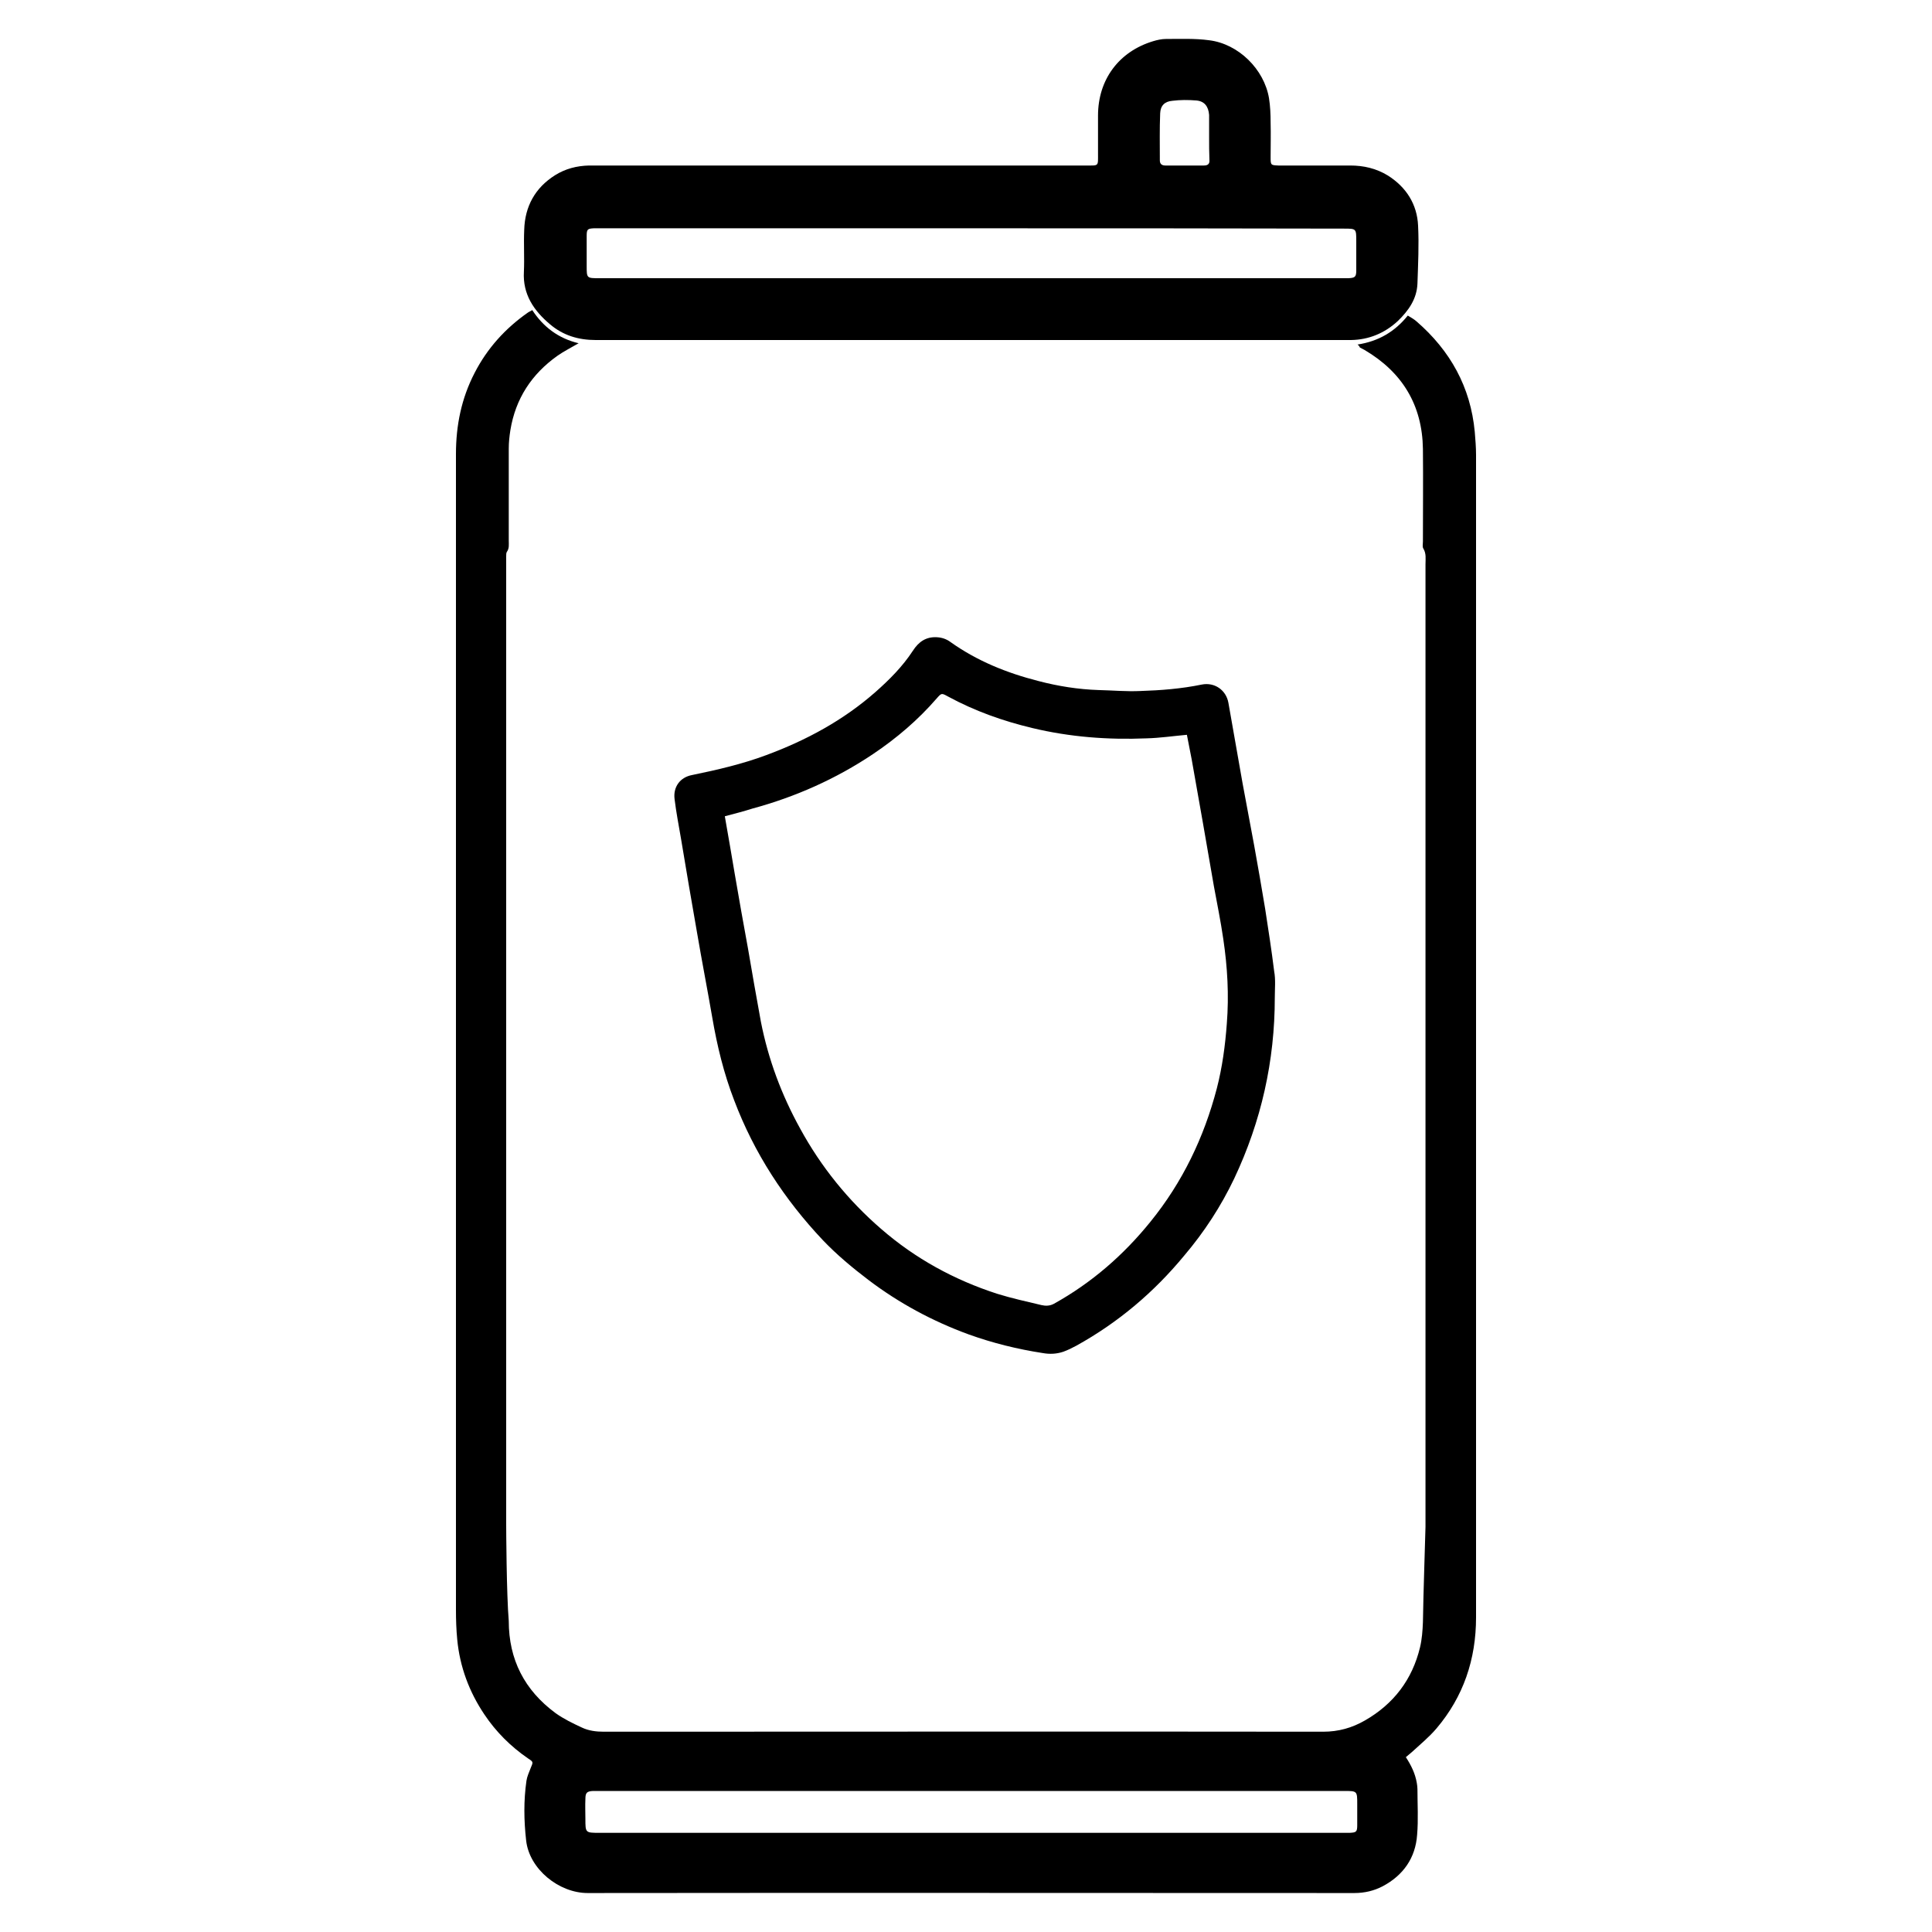
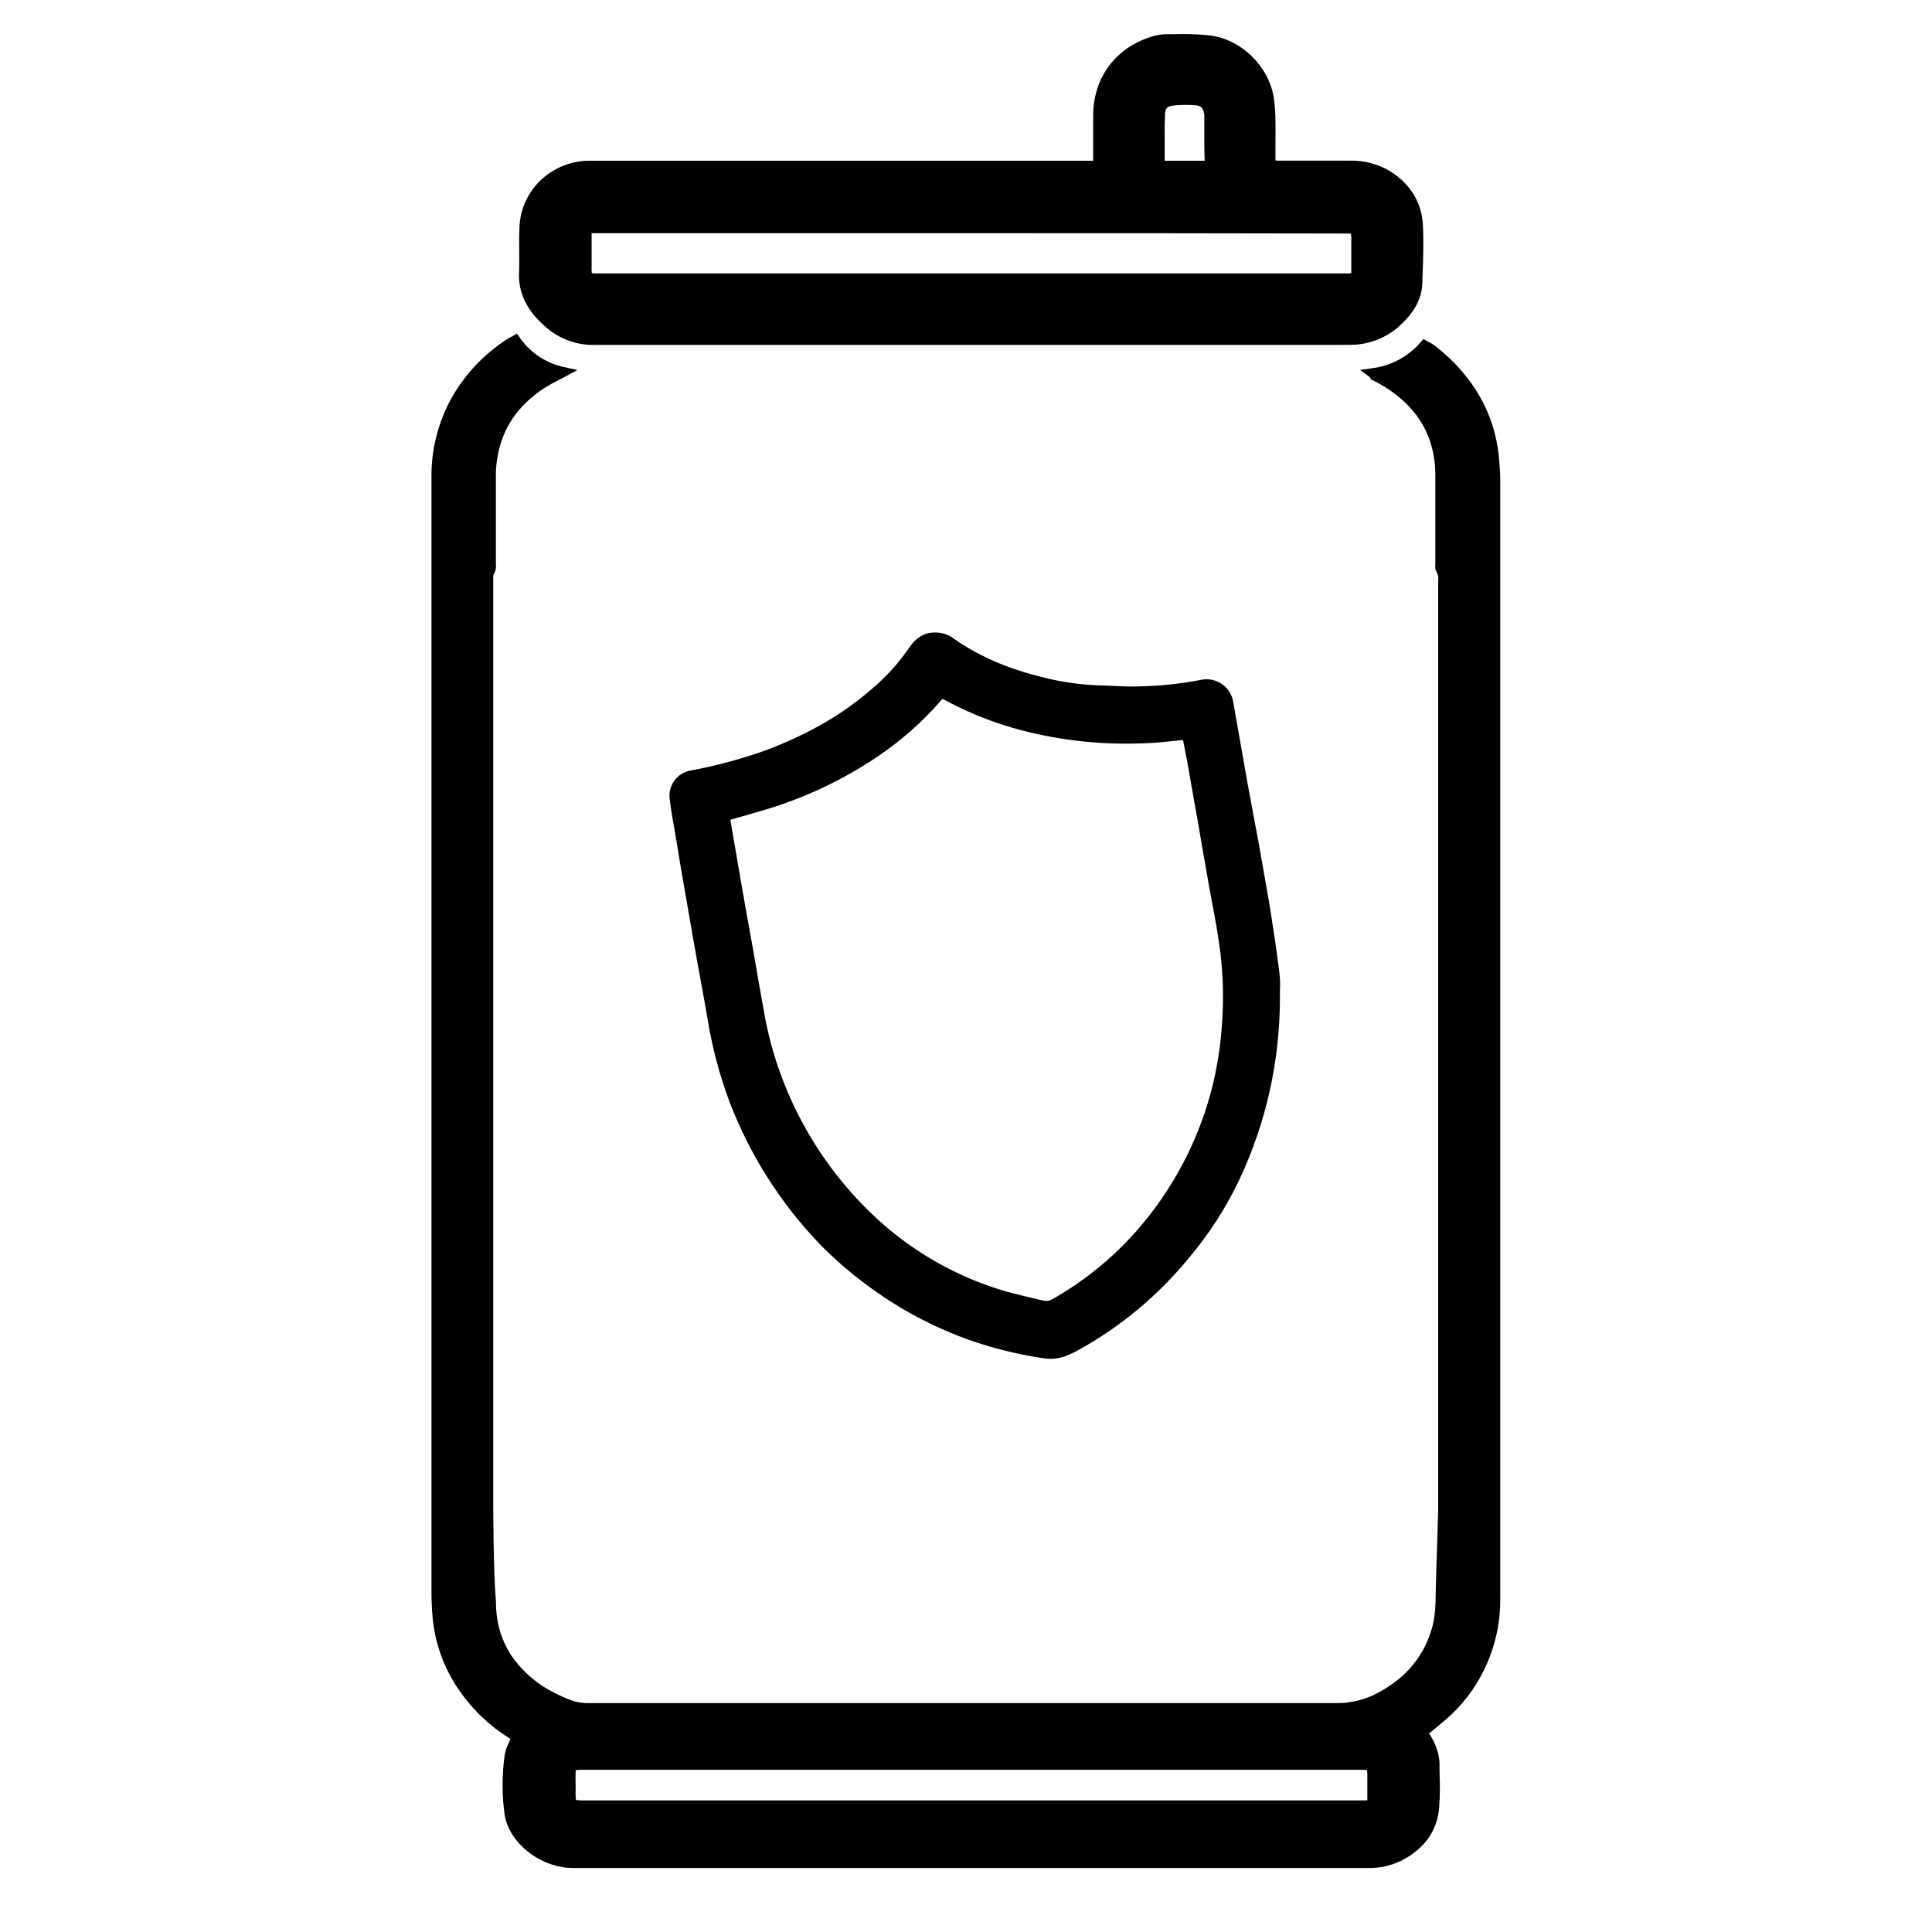
- <svg xmlns="http://www.w3.org/2000/svg" version="1.1" id="Layer_1" x="0px" y="0px" viewBox="0 0 600 600" style="enable-background:new 0 0 600 600;" xml:space="preserve">
-   <g>
-     <path d="M421.6,107c6.5-1,11.6-4,15.6-9c1,0.6,1.9,1.1,2.7,1.8c10.5,9.1,16.8,20.4,18.1,34.3c0.2,2.4,0.4,4.8,0.4,7.2   c0,120.3,0,240.7,0,361c0,13-3.9,24.6-12.3,34.5c-2.3,2.7-5,4.9-7.6,7.3c-0.6,0.5-1.2,1-1.9,1.6c1.7,2.6,2.9,5.1,3.4,8   c0.1,0.6,0.2,1.3,0.2,1.9c0,4.7,0.3,9.5-0.1,14.2c-0.5,7.2-4.3,12.6-10.7,16c-2.7,1.4-5.6,2.1-8.8,2.1c-79.4,0-158.7-0.1-238.1,0   c-8.9,0-18.1-7.4-19.1-16.3c-0.7-6.2-0.8-12.4,0.1-18.6c0.2-1.3,0.8-2.6,1.3-3.9c0.8-1.9,0.9-1.9-0.8-3c-5.4-3.7-10-8.3-13.6-13.7   c-4.7-7-7.6-14.8-8.4-23.2c-0.3-3.1-0.4-6.2-0.4-9.3c0-119.6,0-239.3,0-358.9c0-8.9,1.7-17.3,5.8-25.2c3.9-7.6,9.5-13.8,16.5-18.7   c0.4-0.3,0.8-0.4,1.4-0.8c3.4,5.2,8.1,8.8,14.4,10.3c-2.4,1.4-4.6,2.5-6.6,3.9c-8,5.7-13,13.3-14.6,23.1c-0.3,1.9-0.5,3.8-0.5,5.7   c0,9.5,0,19.1,0,28.6c0,1.2,0.2,2.4-0.6,3.5c-0.2,0.3-0.2,0.9-0.2,1.4c0,0.7,0,1.4,0,2.2c0,99.4,0,198.9,0,298.3   c0,1.6,0.1,21.9,0.8,30.1c0,12,4.9,21.5,14.5,28.6c2.5,1.8,5.4,3.2,8.2,4.5c2.1,1,4.4,1.3,6.8,1.3c74.5,0,148.9-0.1,223.4,0   c4.8,0,9-1.2,13-3.5c8.9-5.1,14.7-12.7,17.1-22.7c0.6-2.5,0.8-5.2,0.9-7.8c0.1-8,0.8-28.7,0.8-29.6c0-21.5,0-43.1,0-64.6   c0-78.1,0-156.3,0-234.4c0-1.6,0.3-3.3-0.7-4.9c-0.3-0.5-0.1-1.4-0.1-2.1c0-9.6,0.1-19.2,0-28.8c-0.2-13.6-6.4-23.8-18.1-30.7   c-0.5-0.3-1-0.5-1.5-0.8C422.2,107.6,422.1,107.4,421.6,107z M301.9,556.2c-38.5,0-77,0-115.5,0c-0.7,0-1.4,0-2.2,0   c-1.9,0.1-2.4,0.5-2.4,2.5c-0.1,2.1,0,4.2,0,6.2c0,4.3,0,4.3,4.4,4.3c77,0,154,0,231.1,0c0.6,0,1.3,0,1.9,0c2-0.1,2.3-0.3,2.3-2.4   c0-2.2,0-4.3,0-6.5c0-4.1,0-4.1-4.1-4.1C379,556.2,340.4,556.2,301.9,556.2z" />
-     <path d="M301.7,105.6c-38.9,0-77.8,0-116.7,0c-5.3,0-10.1-1.4-14.2-4.9c-5-4.2-8.5-9.3-8.1-16.3c0.2-4.3-0.1-8.6,0.1-13   c0.2-7.3,3.4-13.1,9.6-17c3.2-2,6.7-2.9,10.5-3c1.1,0,2.2,0,3.4,0c50.4,0,100.7,0,151.1,0c3.9,0,3.6,0.3,3.6-3.7   c0-3.9,0-7.8,0-11.8c0-11.2,6.5-19.9,17.1-23.1c1.3-0.4,2.7-0.7,4-0.7c4.5,0,9-0.2,13.4,0.4c9.1,1.1,17.1,9,18.6,18   c0.4,2.5,0.5,5.1,0.5,7.6c0.1,3.6,0,7.2,0,10.8c0,2.4,0.1,2.4,2.4,2.5c7.4,0,14.9,0,22.3,0c4.2,0,8.1,0.9,11.7,3.1   c5.7,3.6,9.1,8.9,9.4,15.6c0.3,6,0,12-0.2,18c-0.2,4.8-2.8,8.4-6.1,11.6c-4.1,3.8-9,5.8-14.5,5.9c-1.9,0-3.8,0-5.8,0   C376.5,105.6,339.1,105.6,301.7,105.6z M301.6,70.9c-38.3,0-76.7,0-115,0c-0.7,0-1.4,0-2.2,0c-1.9,0.1-2.2,0.3-2.2,2.3   c0,3.1,0,6.2,0,9.4c0,3.8,0,3.8,3.9,3.8c76.9,0,153.8,0,230.8,0c0.6,0,1.3,0,1.9,0c2-0.1,2.4-0.4,2.4-2.4c0-3,0-6.1,0-9.1   c0-3.9,0-3.9-3.8-3.9C378.8,70.9,340.2,70.9,301.6,70.9z M375.5,42.7c0-2.2,0-4.3,0-6.5c0-0.2,0-0.3,0-0.5c-0.2-2.7-1.5-4.3-4-4.5   c-2.5-0.2-5-0.2-7.4,0.1c-2.4,0.2-3.7,1.5-3.8,3.9c-0.2,4.9-0.1,9.7-0.1,14.6c0,1.1,0.6,1.6,1.7,1.6c4,0,8,0,12,0   c1.2,0,1.8-0.5,1.7-1.7C375.5,47.4,375.5,45,375.5,42.7z" />
-     <path d="M395.9,309.8c0,19.7-4.2,38.4-12.6,56.2c-4.1,8.6-9.3,16.6-15.5,23.9c-9.4,11.4-20.5,20.8-33.5,28   c-1.3,0.7-2.7,1.4-4.1,1.9c-2.1,0.7-4.2,0.8-6.4,0.4c-7.8-1.2-15.5-3.1-23-5.8c-11.2-4.1-21.6-9.7-31.1-16.9   c-5-3.8-9.8-7.8-14.1-12.3c-12-12.7-21.4-27.1-27.6-43.5c-3.2-8.3-5.3-16.9-6.8-25.7c-1.5-8.7-3.2-17.4-4.7-26.2   c-1.7-9.8-3.4-19.5-5-29.3c-0.7-4.1-1.5-8.2-2-12.3c-0.5-3.8,1.7-6.8,5.4-7.5c7.8-1.6,15.6-3.4,23.1-6.2   c12.4-4.6,23.9-10.8,33.9-19.6c4.3-3.8,8.4-7.9,11.6-12.8c1.8-2.8,4.1-4.4,7.5-4.2c1.6,0.1,3,0.6,4.2,1.5   c8.3,5.9,17.5,9.6,27.3,12.1c6.1,1.6,12.4,2.6,18.7,2.8c4.3,0.1,8.6,0.5,12.9,0.3c6.4-0.2,12.8-0.7,19.1-2c4-0.8,7.6,1.7,8.3,5.7   c1.5,8.3,2.9,16.7,4.4,25c1.2,6.4,2.4,12.9,3.6,19.3c1.2,6.5,2.3,13.1,3.4,19.6c1,6.5,2,12.9,2.8,19.4   C396.2,304.3,395.9,307,395.9,309.8z M225.1,253.5c1.1,6.2,2.1,12.1,3.1,18c1.3,7.7,2.7,15.4,4.1,23.1c1.3,7.6,2.6,15.1,4,22.7   c2.3,11.7,6.4,22.7,12.2,33.2c6.5,11.9,14.9,22.3,25.2,31.2c10.6,9.2,22.7,15.8,36,20.1c4.5,1.4,9.1,2.4,13.7,3.5   c1.3,0.3,2.6,0.3,3.9-0.4c11.7-6.5,21.6-15.1,30-25.5c9.9-12.2,16.6-26.1,20.6-41.4c1.7-6.6,2.6-13.3,3.1-20.1   c0.7-8.8,0.2-17.6-1.1-26.3c-0.8-5.5-1.9-10.9-2.9-16.3c-1.1-6.5-2.3-13.1-3.4-19.6c-1.2-6.6-2.3-13.2-3.5-19.8   c-0.5-2.6-1-5.1-1.5-7.7c-4.4,0.4-8.5,1-12.5,1.1c-12,0.5-23.8-0.4-35.5-3.2c-9.2-2.2-17.9-5.3-26.2-9.8c-2-1.1-2-1.1-3.5,0.6   c-5.8,6.7-12.5,12.4-19.8,17.3c-11.5,7.7-24.1,13.3-37.4,16.9C230.9,252,228.1,252.7,225.1,253.5z" />
-   </g>
+ <svg xmlns="http://www.w3.org/2000/svg" id="Layer_1" data-name="Layer 1" viewBox="0 0 600 600">
+   <path d="M426.27,115.91a25.2,25.2,0,0,0,16.2-8.66,19.46,19.46,0,0,1,2.81,1.73c10.9,8.76,17.44,19.63,18.79,33,.21,2.31.42,4.61.42,6.92V496.25a47.49,47.49,0,0,1-12.78,33.2,86.67,86.67,0,0,1-7.89,7l-2,1.54a19.39,19.39,0,0,1,3.53,7.7,11.4,11.4,0,0,1,.21,1.83c0,4.52.31,9.14-.11,13.66-.52,6.93-4.46,12.12-11.11,15.4a20.79,20.79,0,0,1-9.14,2q-123.68,0-247.25,0c-9.24,0-18.79-7.12-19.83-15.69a64.58,64.58,0,0,1,.1-17.89,18.89,18.89,0,0,1,1.35-3.76c.84-1.82.94-1.82-.83-2.88a51,51,0,0,1-14.12-13.18,45.73,45.73,0,0,1-8.72-22.33,86.28,86.28,0,0,1-.42-8.94V148.62a48.46,48.46,0,0,1,6-24.24,50.63,50.63,0,0,1,17.13-18c.42-.29.83-.39,1.45-.77a24.05,24.05,0,0,0,15,9.91c-2.5,1.34-4.78,2.4-6.86,3.75-8.3,5.48-13.5,12.8-15.16,22.22a32.9,32.9,0,0,0-.52,5.49v27.52c0,1.15.21,2.31-.62,3.36a2.65,2.65,0,0,0-.21,1.35V468.35c0,1.54.11,21.07.83,29,0,11.55,5.09,20.69,15.06,27.52a53.67,53.67,0,0,0,8.52,4.33,17.3,17.3,0,0,0,7.06,1.25q116,0,232,0a27.81,27.81,0,0,0,13.5-3.37c9.24-4.9,15.27-12.22,17.76-21.84a36.13,36.13,0,0,0,.93-7.5c.11-7.7.83-27.62.83-28.48V181.53c0-1.54.32-3.17-.72-4.71-.31-.48-.11-1.35-.11-2,0-9.24.11-18.48,0-27.71-.2-13.09-6.64-22.9-18.79-29.54-.52-.29-1-.48-1.56-.77C426.9,116.49,426.79,116.3,426.27,115.91ZM302,548.12H179.75c-2,.09-2.49.48-2.49,2.4s0,4,0,6c0,4.13,0,4.13,4.57,4.13H423.78c2.08-.09,2.39-.29,2.39-2.31v-6.25c0-3.94,0-3.94-4.26-3.94Z" />
+   <path d="M425.23,580.12q-41.22,0-82.43,0c-54,0-109.85,0-164.81,0-10.27,0-20.23-8-21.33-17a66.11,66.11,0,0,1,.11-18.31,14.79,14.79,0,0,1,1.14-3.36l.31-.73.13-.28.19-.42-.54-.33a52.27,52.27,0,0,1-14.57-13.59,47.14,47.14,0,0,1-9-23A86,86,0,0,1,134,494V148.62a49.82,49.82,0,0,1,6.22-25,52.27,52.27,0,0,1,17.62-18.51,5.9,5.9,0,0,1,.84-.46,5,5,0,0,0,.65-.33l1.2-.74.81,1.15a22.35,22.35,0,0,0,14.05,9.31l3.94.87-3.55,1.92-2.3,1.21a50,50,0,0,0-4.45,2.48c-8.19,5.4-12.94,12.35-14.5,21.23A31.41,31.41,0,0,0,154,147v27.52c0,.17,0,.35,0,.53a5.45,5.45,0,0,1-.82,3.59,5.72,5.72,0,0,0,0,.59V468.35c0,.2.08,20.69.83,28.83v.13c0,11.05,4.71,19.64,14.41,26.28a51.61,51.61,0,0,0,8.26,4.19,15.74,15.74,0,0,0,6.47,1.13l77.34,0c50.68,0,103.07,0,154.64,0a26.55,26.55,0,0,0,12.8-3.19c8.92-4.74,14.64-11.77,17-20.89a35.46,35.46,0,0,0,.88-7.19c.08-5.34.45-16.58.67-23.3.09-2.62.16-4.88.16-5.12V181.53c0-.3,0-.61,0-.92a4.56,4.56,0,0,0-.5-3,3.63,3.63,0,0,1-.38-2.38c0-.17,0-.33,0-.48,0-3.09,0-6.17,0-9.25,0-6.05,0-12.3,0-18.45-.19-12.31-6.25-21.81-18-28.24-.24-.13-.47-.23-.7-.34s-.58-.27-.87-.43l-.49-.27-.19-.54h0a1.15,1.15,0,0,0-.21-.17l-2.93-2.18,3.61-.51a23.72,23.72,0,0,0,15.28-8.16l.79-.92,1.48.82a16.16,16.16,0,0,1,2.61,1.65c11.49,9.22,18,20.67,19.34,34,.21,2.34.43,4.71.43,7.07V496.25a49.14,49.14,0,0,1-13.17,34.21,59.92,59.92,0,0,1-6,5.45l-2,1.7-.93.72a19.18,19.18,0,0,1,3,7.11,12.12,12.12,0,0,1,.24,2.1c0,1.34,0,2.69.05,4.05a86,86,0,0,1-.16,9.75c-.55,7.27-4.68,13-11.94,16.6A22.13,22.13,0,0,1,425.23,580.12Zm-164.63-3,82.2,0q41.2,0,82.43,0a19.17,19.17,0,0,0,8.49-1.88c6.34-3.12,9.8-7.88,10.27-14.15a85,85,0,0,0,.15-9.44c0-1.38-.05-2.75-.05-4.11a9.51,9.51,0,0,0-.19-1.56,17.69,17.69,0,0,0-3.28-7.1l-.81-1.16,1.11-.88c.73-.58,1.36-1.07,2-1.55s1.32-1.12,2-1.69a57.83,57.83,0,0,0,5.69-5.17A46.22,46.22,0,0,0,463,496.25V148.91c0-2.23-.21-4.53-.41-6.76-1.26-12.53-7.4-23.29-18.24-32a12.2,12.2,0,0,0-1.55-1,26,26,0,0,1-12.71,7.54c12.25,7,18.56,17.19,18.77,30.38.07,6.18,0,12.44,0,18.5,0,3.08,0,6.16,0,9.24,0,.22,0,.47,0,.72a4.16,4.16,0,0,0,0,.59,7.43,7.43,0,0,1,.91,4.61c0,.27,0,.54,0,.81V469.22c0,.27-.05,1.89-.16,5.22-.22,6.7-.59,17.93-.67,23.28a37.7,37.7,0,0,1-1,7.86c-2.58,10-8.81,17.64-18.51,22.79a29.49,29.49,0,0,1-14.2,3.54c-51.57-.06-104,0-154.64,0l-77.34,0a18.56,18.56,0,0,1-7.67-1.38,54.86,54.86,0,0,1-8.74-4.45c-10.42-7.14-15.71-16.79-15.73-28.7-.75-8.3-.83-28.83-.83-29V179.22a3.67,3.67,0,0,1,.49-2.22,2.62,2.62,0,0,0,.36-1.87c0-.21,0-.42,0-.62V147a34.57,34.57,0,0,1,.54-5.74c1.7-9.6,7-17.41,15.82-23.22,1.18-.77,2.41-1.44,3.69-2.11a25.2,25.2,0,0,1-11.42-8.39.55.55,0,0,0-.14.09,49.28,49.28,0,0,0-16.68,17.48A46.88,46.88,0,0,0,137,148.62V494a85.7,85.7,0,0,0,.41,8.79,44.16,44.16,0,0,0,8.45,21.6,49.13,49.13,0,0,0,13.71,12.79c2.27,1.36,2.56,2.22,1.49,4.55l-.1.22-.31.73a12.23,12.23,0,0,0-.93,2.65,62.79,62.79,0,0,0-.09,17.47c.91,7.52,9.65,14.37,18.34,14.37C205.42,577.08,233.07,577.07,260.6,577.07Zm161.21-15h-240c-5.16,0-6.07-.41-6.07-5.63,0-.63,0-1.27,0-1.91,0-1.34-.05-2.73,0-4.14,0-3,1.56-3.71,3.92-3.82H421.91c5.11,0,5.76.61,5.76,5.44v6.25c0,3.09-1.23,3.69-3.82,3.81ZM178.87,559a16.87,16.87,0,0,0,3,.13H423.78c.37,0,.67,0,.86-.07a5.91,5.91,0,0,0,0-.74v-6.25a15.83,15.83,0,0,0-.09-2.34,18.25,18.25,0,0,0-2.67-.1H179.75a4.29,4.29,0,0,0-.93.11,3.39,3.39,0,0,0-.06.79c-.07,1.38,0,2.72,0,4,0,.66,0,1.31,0,2A14.48,14.48,0,0,0,178.87,559Z" />
+   <path d="M301.7,105.62H185a21,21,0,0,1-14.2-4.9c-5-4.2-8.5-9.3-8.1-16.3.2-4.3-.1-8.6.1-13a19.72,19.72,0,0,1,9.6-17,20.33,20.33,0,0,1,10.5-3H337.4c3.9,0,3.6.3,3.6-3.7V35.92c0-11.2,6.5-19.9,17.1-23.1a14,14,0,0,1,4-.7,99.51,99.51,0,0,1,13.4.4c9.1,1.1,17.1,9,18.6,18a48.52,48.52,0,0,1,.5,7.6c.1,3.6,0,7.2,0,10.8,0,2.4.1,2.4,2.4,2.5h22.3a21.84,21.84,0,0,1,11.7,3.1c5.7,3.6,9.1,8.9,9.4,15.6.3,6,0,12-.2,18-.2,4.8-2.8,8.4-6.1,11.6a21.4,21.4,0,0,1-14.5,5.9H301.7Zm-.1-34.7H184.4c-1.9.1-2.2.3-2.2,2.3v9.4c0,3.8,0,3.8,3.9,3.8H418.8c2-.1,2.4-.4,2.4-2.4v-9.1c0-3.9,0-3.9-3.8-3.9Q359.5,70.87,301.6,70.92Zm73.9-28.2v-7c-.2-2.7-1.5-4.3-4-4.5a36.51,36.51,0,0,0-7.4.1,3.7,3.7,0,0,0-3.8,3.9c-.2,4.9-.1,9.7-.1,14.6,0,1.1.6,1.6,1.7,1.6h12c1.2,0,1.8-.5,1.7-1.7C375.5,47.42,375.5,45,375.5,42.72Z" />
+   <path d="M413.8,107.12H185a22.35,22.35,0,0,1-15.17-5.26c-6.18-5.19-9-10.93-8.63-17.53.1-2.09.08-4.16.05-6.35s-.05-4.39.05-6.63a21.3,21.3,0,0,1,10.3-18.2,21.62,21.62,0,0,1,11.26-3.23H339.49c0-.35,0-.87,0-1.39V35.92c0-11.76,7-21.16,18.17-24.54a15.14,15.14,0,0,1,4.43-.76l2.69,0A76.81,76.81,0,0,1,375.7,11c9.69,1.17,18.25,9.44,19.88,19.24a50,50,0,0,1,.52,7.85c.07,2.38,0,4.84,0,7.21,0,1.2,0,2.39,0,3.59,0,.23,0,.64,0,.95l.93.05H419.3a23.18,23.18,0,0,1,12.48,3.32c6.31,4,9.8,9.79,10.12,16.81.26,5.2.07,10.46-.11,15.56l-.09,2.56c-.24,5.79-3.63,9.79-6.56,12.62a22.81,22.81,0,0,1-15.51,6.33ZM182.9,52.92a18.69,18.69,0,0,0-9.71,2.77,18.22,18.22,0,0,0-8.89,15.77c-.1,2.18-.07,4.37-.05,6.48s.05,4.35-.05,6.55c-.33,5.68,2.08,10.47,7.56,15.08A19.53,19.53,0,0,0,185,104.12H419.6a19.94,19.94,0,0,0,13.48-5.5c3.73-3.62,5.47-6.88,5.62-10.57l.09-2.55c.18-5,.37-10.23.11-15.31-.27-6-3.28-11-8.7-14.41a20.38,20.38,0,0,0-10.9-2.86H397c-3.22-.14-3.9-.85-3.9-4,0-1.21,0-2.41,0-3.62,0-2.34.05-4.77,0-7.14a46.53,46.53,0,0,0-.48-7.41c-1.4-8.38-9-15.74-17.3-16.75a74.09,74.09,0,0,0-10.5-.4l-2.72,0a12.44,12.44,0,0,0-3.56.63c-10.05,3-16,11.13-16,21.67V48.5c0,1.77,0,2.83-.79,3.63s-1.83.8-3.56.79H182.9Zm234,35H186.1c-4.74,0-5.4-.65-5.4-5.3v-9.4c0-2.74.88-3.66,3.62-3.8H301.6c37.95,0,77.2,0,115.8.1,4.66,0,5.3.65,5.3,5.4V84c0,3.11-1.34,3.77-3.83,3.89ZM183.78,84.83a15.82,15.82,0,0,0,2.32.09H418.8a6.92,6.92,0,0,0,.86-.09,6,6,0,0,0,0-.81v-9.1a17.87,17.87,0,0,0-.08-2.33,18.66,18.66,0,0,0-2.22-.07c-38.6-.1-77.85-.1-115.8-.1H184.4a6.19,6.19,0,0,0-.67,0,6.22,6.22,0,0,0,0,.75v9.4A16.18,16.18,0,0,0,183.78,84.83ZM373.9,52.92h-12a2.93,2.93,0,0,1-3.2-3.1c0-1.23,0-2.45,0-3.67,0-3.59,0-7.29.11-11A5.2,5.2,0,0,1,364,29.82a38.43,38.43,0,0,1,7.64-.1c3.16.25,5.12,2.4,5.38,5.88v7.12c0,2.29,0,4.66.1,6.93a3,3,0,0,1-.71,2.33A3.23,3.23,0,0,1,373.9,52.92Zm-12.2-3,.2,0h12.21a.2.2,0,0,0,0-.07c-.1-2.39-.1-4.8-.1-7.12V35.77c-.2-2.52-1.44-3-2.62-3.06a36,36,0,0,0-7.09.09c-1.72.15-2.42.86-2.49,2.48-.15,3.63-.13,7.3-.11,10.85,0,1.23,0,2.45,0,3.69Zm-.11,0Zm12.69,0Z" />
+   <path d="M395.9,309.82A130,130,0,0,1,383.3,366a110,110,0,0,1-15.5,23.9,115.91,115.91,0,0,1-33.5,28,30.5,30.5,0,0,1-4.1,1.9,12.62,12.62,0,0,1-6.4.4,123,123,0,0,1-23-5.8,123.54,123.54,0,0,1-45.2-29.2,129.88,129.88,0,0,1-27.6-43.5,133.33,133.33,0,0,1-6.8-25.7c-1.5-8.7-3.2-17.4-4.7-26.2-1.7-9.8-3.4-19.5-5-29.3-.7-4.1-1.5-8.2-2-12.3a6.43,6.43,0,0,1,5.4-7.5,154.41,154.41,0,0,0,23.1-6.2c12.4-4.6,23.9-10.8,33.9-19.6a64.31,64.31,0,0,0,11.6-12.8c1.8-2.8,4.1-4.4,7.5-4.2a7.63,7.63,0,0,1,4.2,1.5c8.3,5.9,17.5,9.6,27.3,12.1a84.54,84.54,0,0,0,18.7,2.8c4.3.1,8.6.5,12.9.3a111.52,111.52,0,0,0,19.1-2,6.89,6.89,0,0,1,8.3,5.7c1.5,8.3,2.9,16.7,4.4,25,1.2,6.4,2.4,12.9,3.6,19.3s2.3,13.1,3.4,19.6,2,12.9,2.8,19.4C396.2,304.32,395.9,307,395.9,309.82Zm-170.8-56.3c1.1,6.2,2.1,12.1,3.1,18,1.3,7.7,2.7,15.4,4.1,23.1s2.6,15.1,4,22.7a113.43,113.43,0,0,0,12.2,33.2,111.66,111.66,0,0,0,25.2,31.2,102.34,102.34,0,0,0,36,20.1c4.5,1.4,9.1,2.4,13.7,3.5a5.33,5.33,0,0,0,3.9-.4,102.11,102.11,0,0,0,30-25.5A108.22,108.22,0,0,0,377.9,338a113.57,113.57,0,0,0,3.1-20.1,115.72,115.72,0,0,0-1.1-26.3c-.8-5.5-1.9-10.9-2.9-16.3-1.1-6.5-2.3-13.1-3.4-19.6s-2.3-13.2-3.5-19.8c-.5-2.6-1-5.1-1.5-7.7-4.4.4-8.5,1-12.5,1.1a128.43,128.43,0,0,1-35.5-3.2,106.08,106.08,0,0,1-26.2-9.8c-2-1.1-2-1.1-3.5.6a98.82,98.82,0,0,1-19.8,17.3,126.24,126.24,0,0,1-37.4,16.9C230.9,252,228.1,252.72,225.1,253.52Z" />
+   <path d="M326.3,422a15.7,15.7,0,0,1-2.77-.26,124.56,124.56,0,0,1-23.24-5.86,120.89,120.89,0,0,1-31.5-17.12,117.62,117.62,0,0,1-14.27-12.46,131.78,131.78,0,0,1-27.92-44,135.22,135.22,0,0,1-6.88-26c-.71-4.15-1.49-8.38-2.24-12.47-.82-4.49-1.67-9.13-2.46-13.73l-.65-3.74c-1.45-8.37-3-17-4.35-25.57-.17-1-.35-2-.53-3.05-.54-3-1.1-6.19-1.48-9.31a7.94,7.94,0,0,1,6.61-9.16,153.32,153.32,0,0,0,22.86-6.13c13.35-5,24.28-11.27,33.43-19.32a63.83,63.83,0,0,0,11.33-12.49c2.25-3.5,5.14-5.11,8.85-4.88a9.12,9.12,0,0,1,5,1.8c7.4,5.25,16.16,9.14,26.77,11.84a83.1,83.1,0,0,0,18.38,2.76c1.43,0,2.88.1,4.32.16,2.79.13,5.66.27,8.46.14a110,110,0,0,0,18.87-2A8.39,8.39,0,0,1,383,218.06c.75,4.15,1.47,8.33,2.2,12.51s1.45,8.34,2.2,12.48c.58,3.12,1.17,6.27,1.75,9.43s1.23,6.59,1.84,9.86c1,5.66,2,11.45,3,17.05l.64,3.89c.92,5.93,1.86,12.06,2.61,18.15a28.74,28.74,0,0,1,.25,6.14c0,.75,0,1.49,0,2.25a132.31,132.31,0,0,1-12.74,56.84,112,112,0,0,1-15.72,24.23A118,118,0,0,1,335,419.23a33.27,33.27,0,0,1-4.32,2A13.9,13.9,0,0,1,326.3,422ZM290.44,199.4c-2.35,0-4.12,1.1-5.68,3.53A66.2,66.2,0,0,1,272.89,216c-9.43,8.3-20.67,14.8-34.37,19.88a156,156,0,0,1-23.32,6.27A4.93,4.93,0,0,0,211,248c.37,3,.92,6.16,1.45,9.17l.54,3.07c1.4,8.56,2.9,17.2,4.35,25.55l.65,3.75c.78,4.59,1.63,9.22,2.45,13.7.75,4.1,1.53,8.34,2.25,12.5a131.81,131.81,0,0,0,6.72,25.42,129.22,129.22,0,0,0,27.29,43,115.21,115.21,0,0,0,13.92,12.13A117.85,117.85,0,0,0,301.32,413,121.79,121.79,0,0,0,324,418.73a11.12,11.12,0,0,0,5.7-.34,29.71,29.71,0,0,0,3.86-1.79A115,115,0,0,0,366.64,389,108.87,108.87,0,0,0,382,365.37a129.24,129.24,0,0,0,12.45-55.55c0-.79,0-1.56.05-2.33a27.19,27.19,0,0,0-.22-5.6c-.76-6.14-1.66-12-2.61-18.15l-.63-3.85c-.95-5.59-1.92-11.37-3-17-.62-3.27-1.23-6.57-1.84-9.86s-1.18-6.31-1.76-9.44c-.76-4.16-1.48-8.33-2.21-12.51s-1.45-8.35-2.2-12.5a5.57,5.57,0,0,0-2.3-3.69,5.49,5.49,0,0,0-4.23-.8,112.55,112.55,0,0,1-19.34,2c-2.91.13-5.86,0-8.72-.14-1.42-.06-2.84-.13-4.26-.16A86.5,86.5,0,0,1,322.12,213c-11-2.8-20.05-6.83-27.79-12.33a6.2,6.2,0,0,0-3.42-1.23ZM324.94,407a8.43,8.43,0,0,1-1.88-.22l-2.65-.63c-3.67-.86-7.47-1.75-11.16-2.9a104.19,104.19,0,0,1-36.53-20.4,117.31,117.31,0,0,1-37.89-65.24c-1.44-7.82-2.78-15.55-4-22.74-1.37-7.56-2.8-15.4-4.1-23.1-1-5.84-2-11.82-3.1-18l-.24-1.36,3-.8c2.37-.63,4.6-1.22,6.83-1.93a125.11,125.11,0,0,0,37-16.72,98.19,98.19,0,0,0,19.5-17c2-2.24,2.73-2.37,5.35-.93A104.53,104.53,0,0,0,321,224.66,126.34,126.34,0,0,0,356,227.82c2.67-.07,5.38-.36,8.24-.67,1.37-.15,2.76-.3,4.18-.43l1.36-.12.25,1.33c.25,1.31.5,2.59.76,3.87s.49,2.54.74,3.83c.61,3.34,1.19,6.66,1.77,10s1.14,6.56,1.74,9.84,1.12,6.5,1.69,9.75,1.16,6.59,1.71,9.87c.23,1.26.48,2.54.72,3.83.77,4.07,1.57,8.28,2.18,12.5a121,121,0,0,1-2,47,110.11,110.11,0,0,1-20.89,42A104.16,104.16,0,0,1,328,406.23,6.41,6.41,0,0,1,324.94,407ZM226.82,254.61q1.5,8.56,2.85,16.6c1.31,7.75,2.73,15.57,4.11,23.14,1.23,7.19,2.56,14.91,4,22.69a114.34,114.34,0,0,0,36.91,63.54,101.19,101.19,0,0,0,35.48,19.81c3.57,1.11,7.32,2,10.94,2.84l2.65.63a3.86,3.86,0,0,0,2.84-.26,101.24,101.24,0,0,0,29.54-25.13,107.2,107.2,0,0,0,20.32-40.83,111.29,111.29,0,0,0,3.05-19.83,113.18,113.18,0,0,0-1.08-26c-.61-4.17-1.4-8.34-2.17-12.38-.24-1.29-.49-2.58-.72-3.87-.56-3.29-1.14-6.58-1.72-9.87s-1.14-6.52-1.69-9.75-1.17-6.56-1.74-9.85-1.15-6.62-1.76-9.94c-.24-1.27-.49-2.54-.74-3.81-.16-.84-.33-1.68-.49-2.53l-2.79.29c-2.92.32-5.69.62-8.46.69a129.45,129.45,0,0,1-35.89-3.24,107.6,107.6,0,0,1-26.56-10c-.35-.18-.72-.39-1-.5l-.71.78a100.49,100.49,0,0,1-20.08,17.55,127.93,127.93,0,0,1-37.85,17.1c-2.24.72-4.51,1.32-6.91,2Z" />
</svg>
